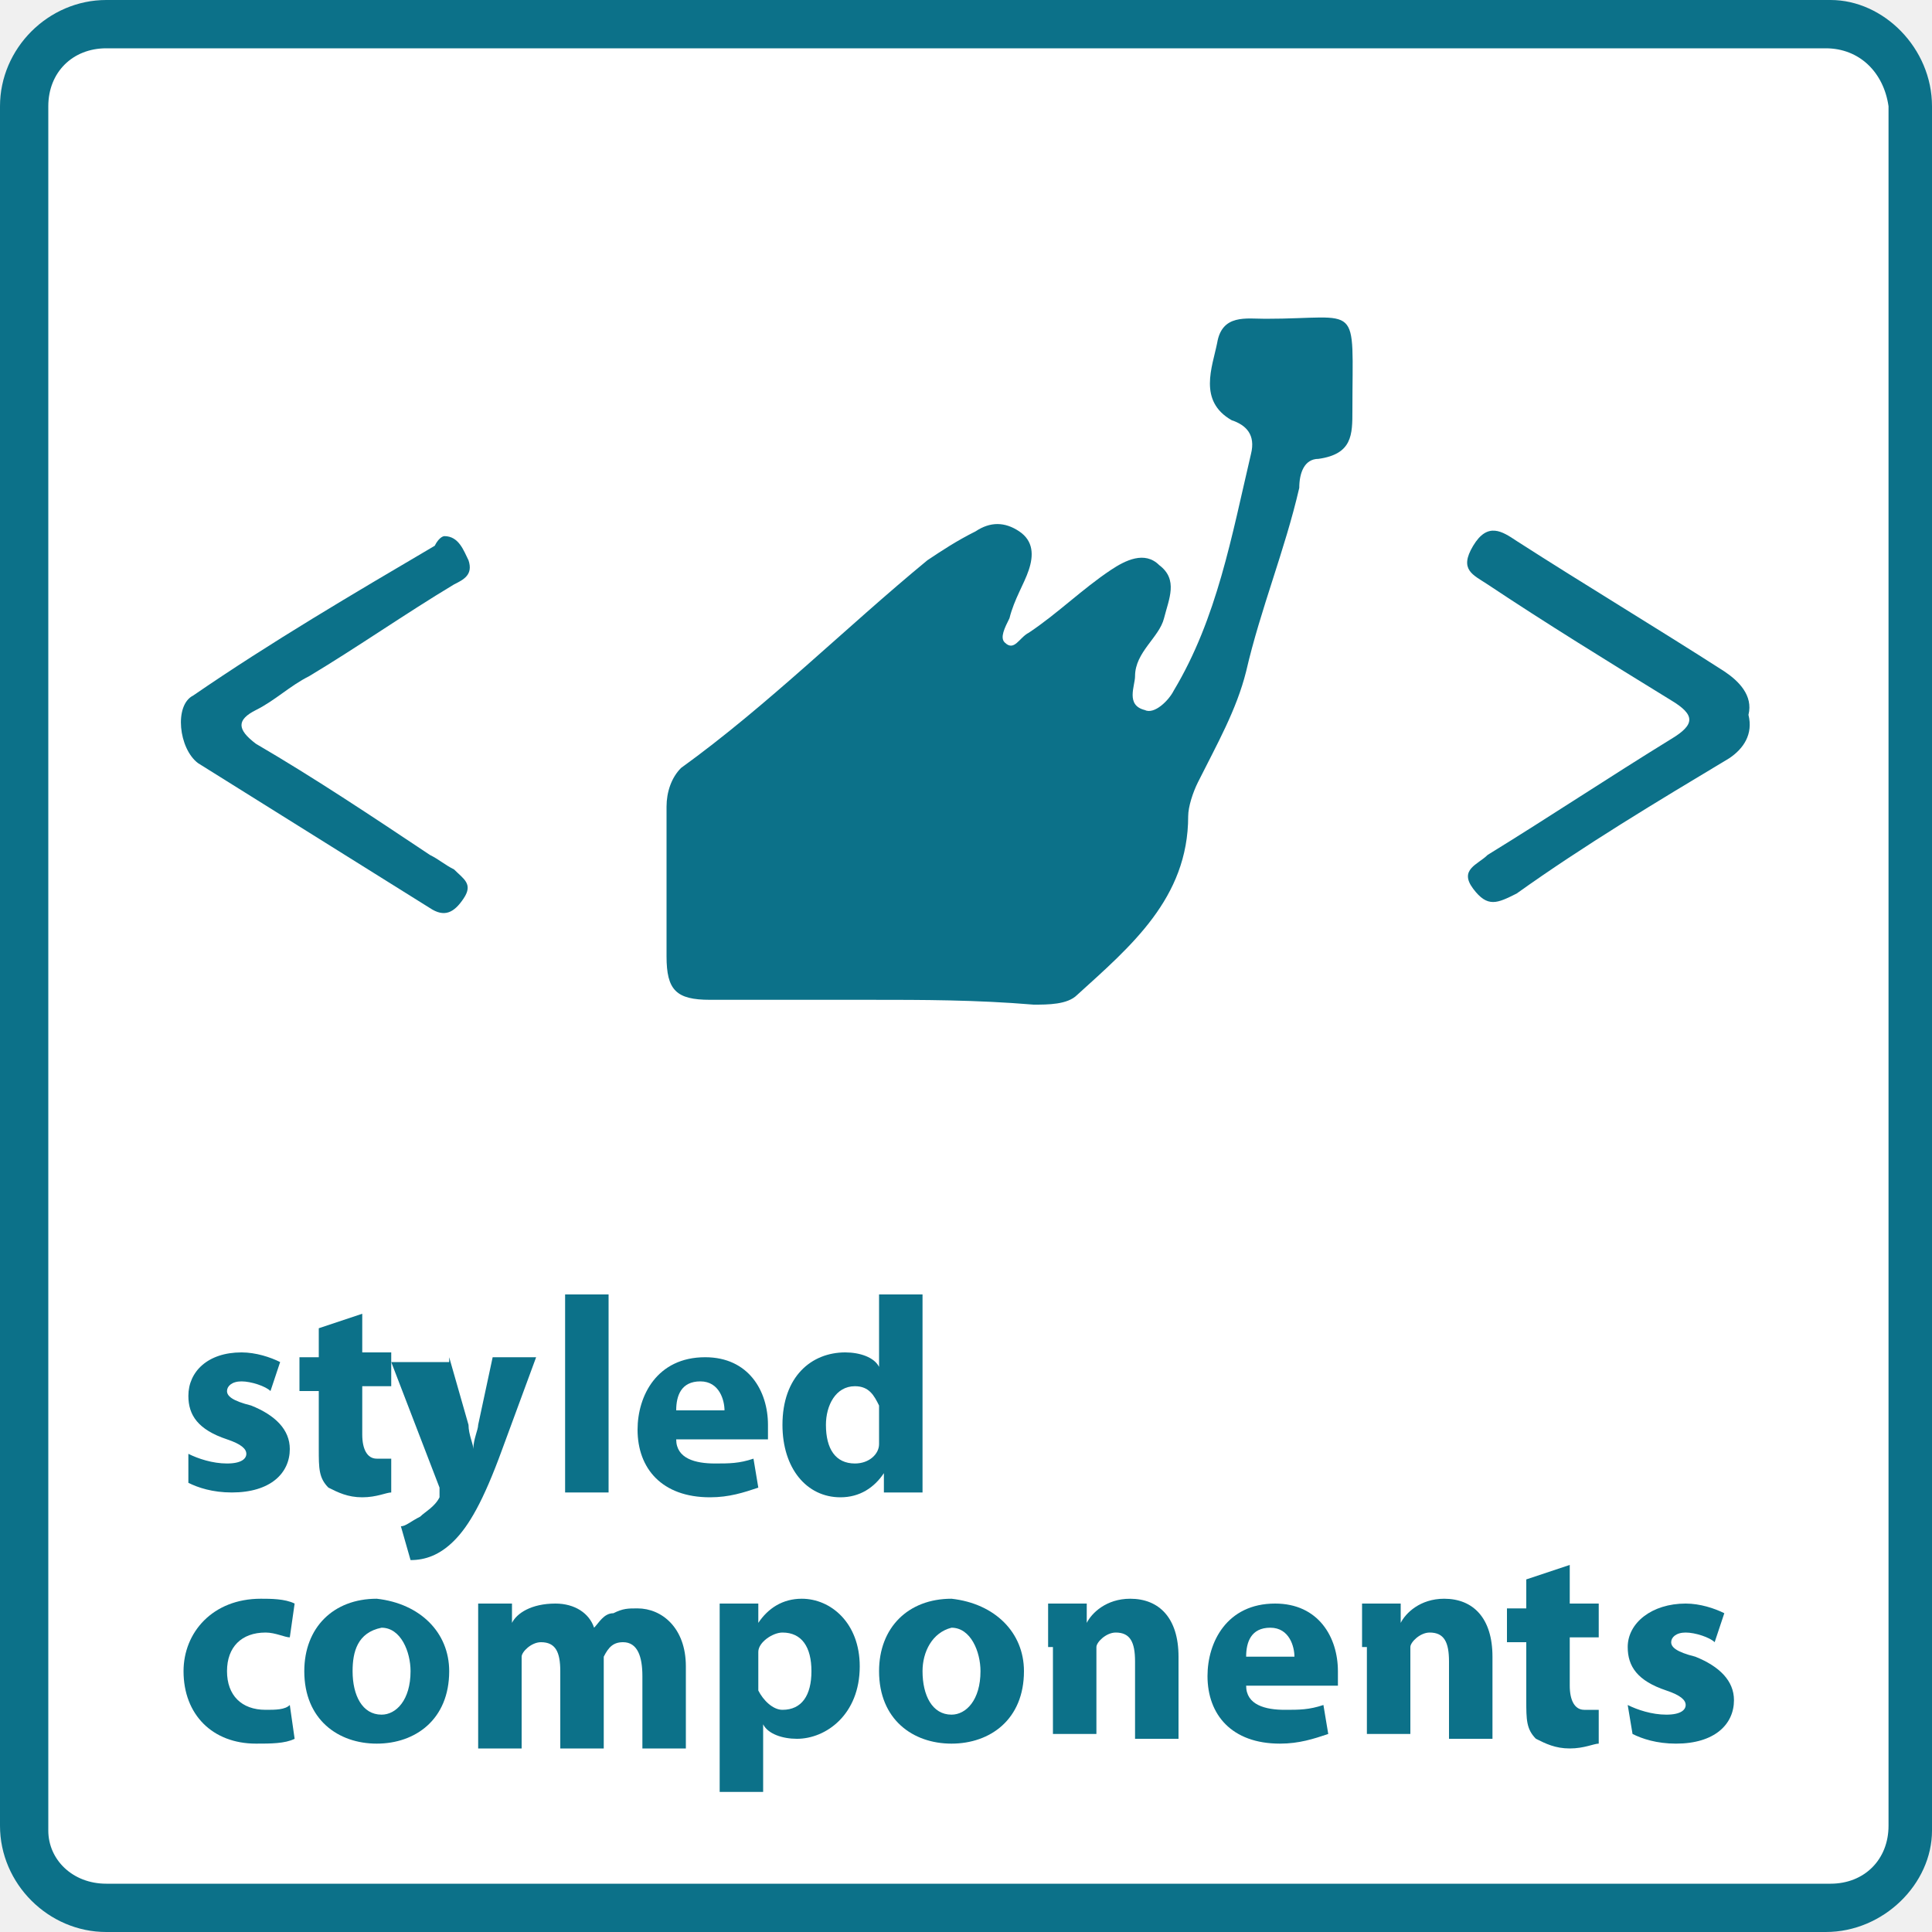
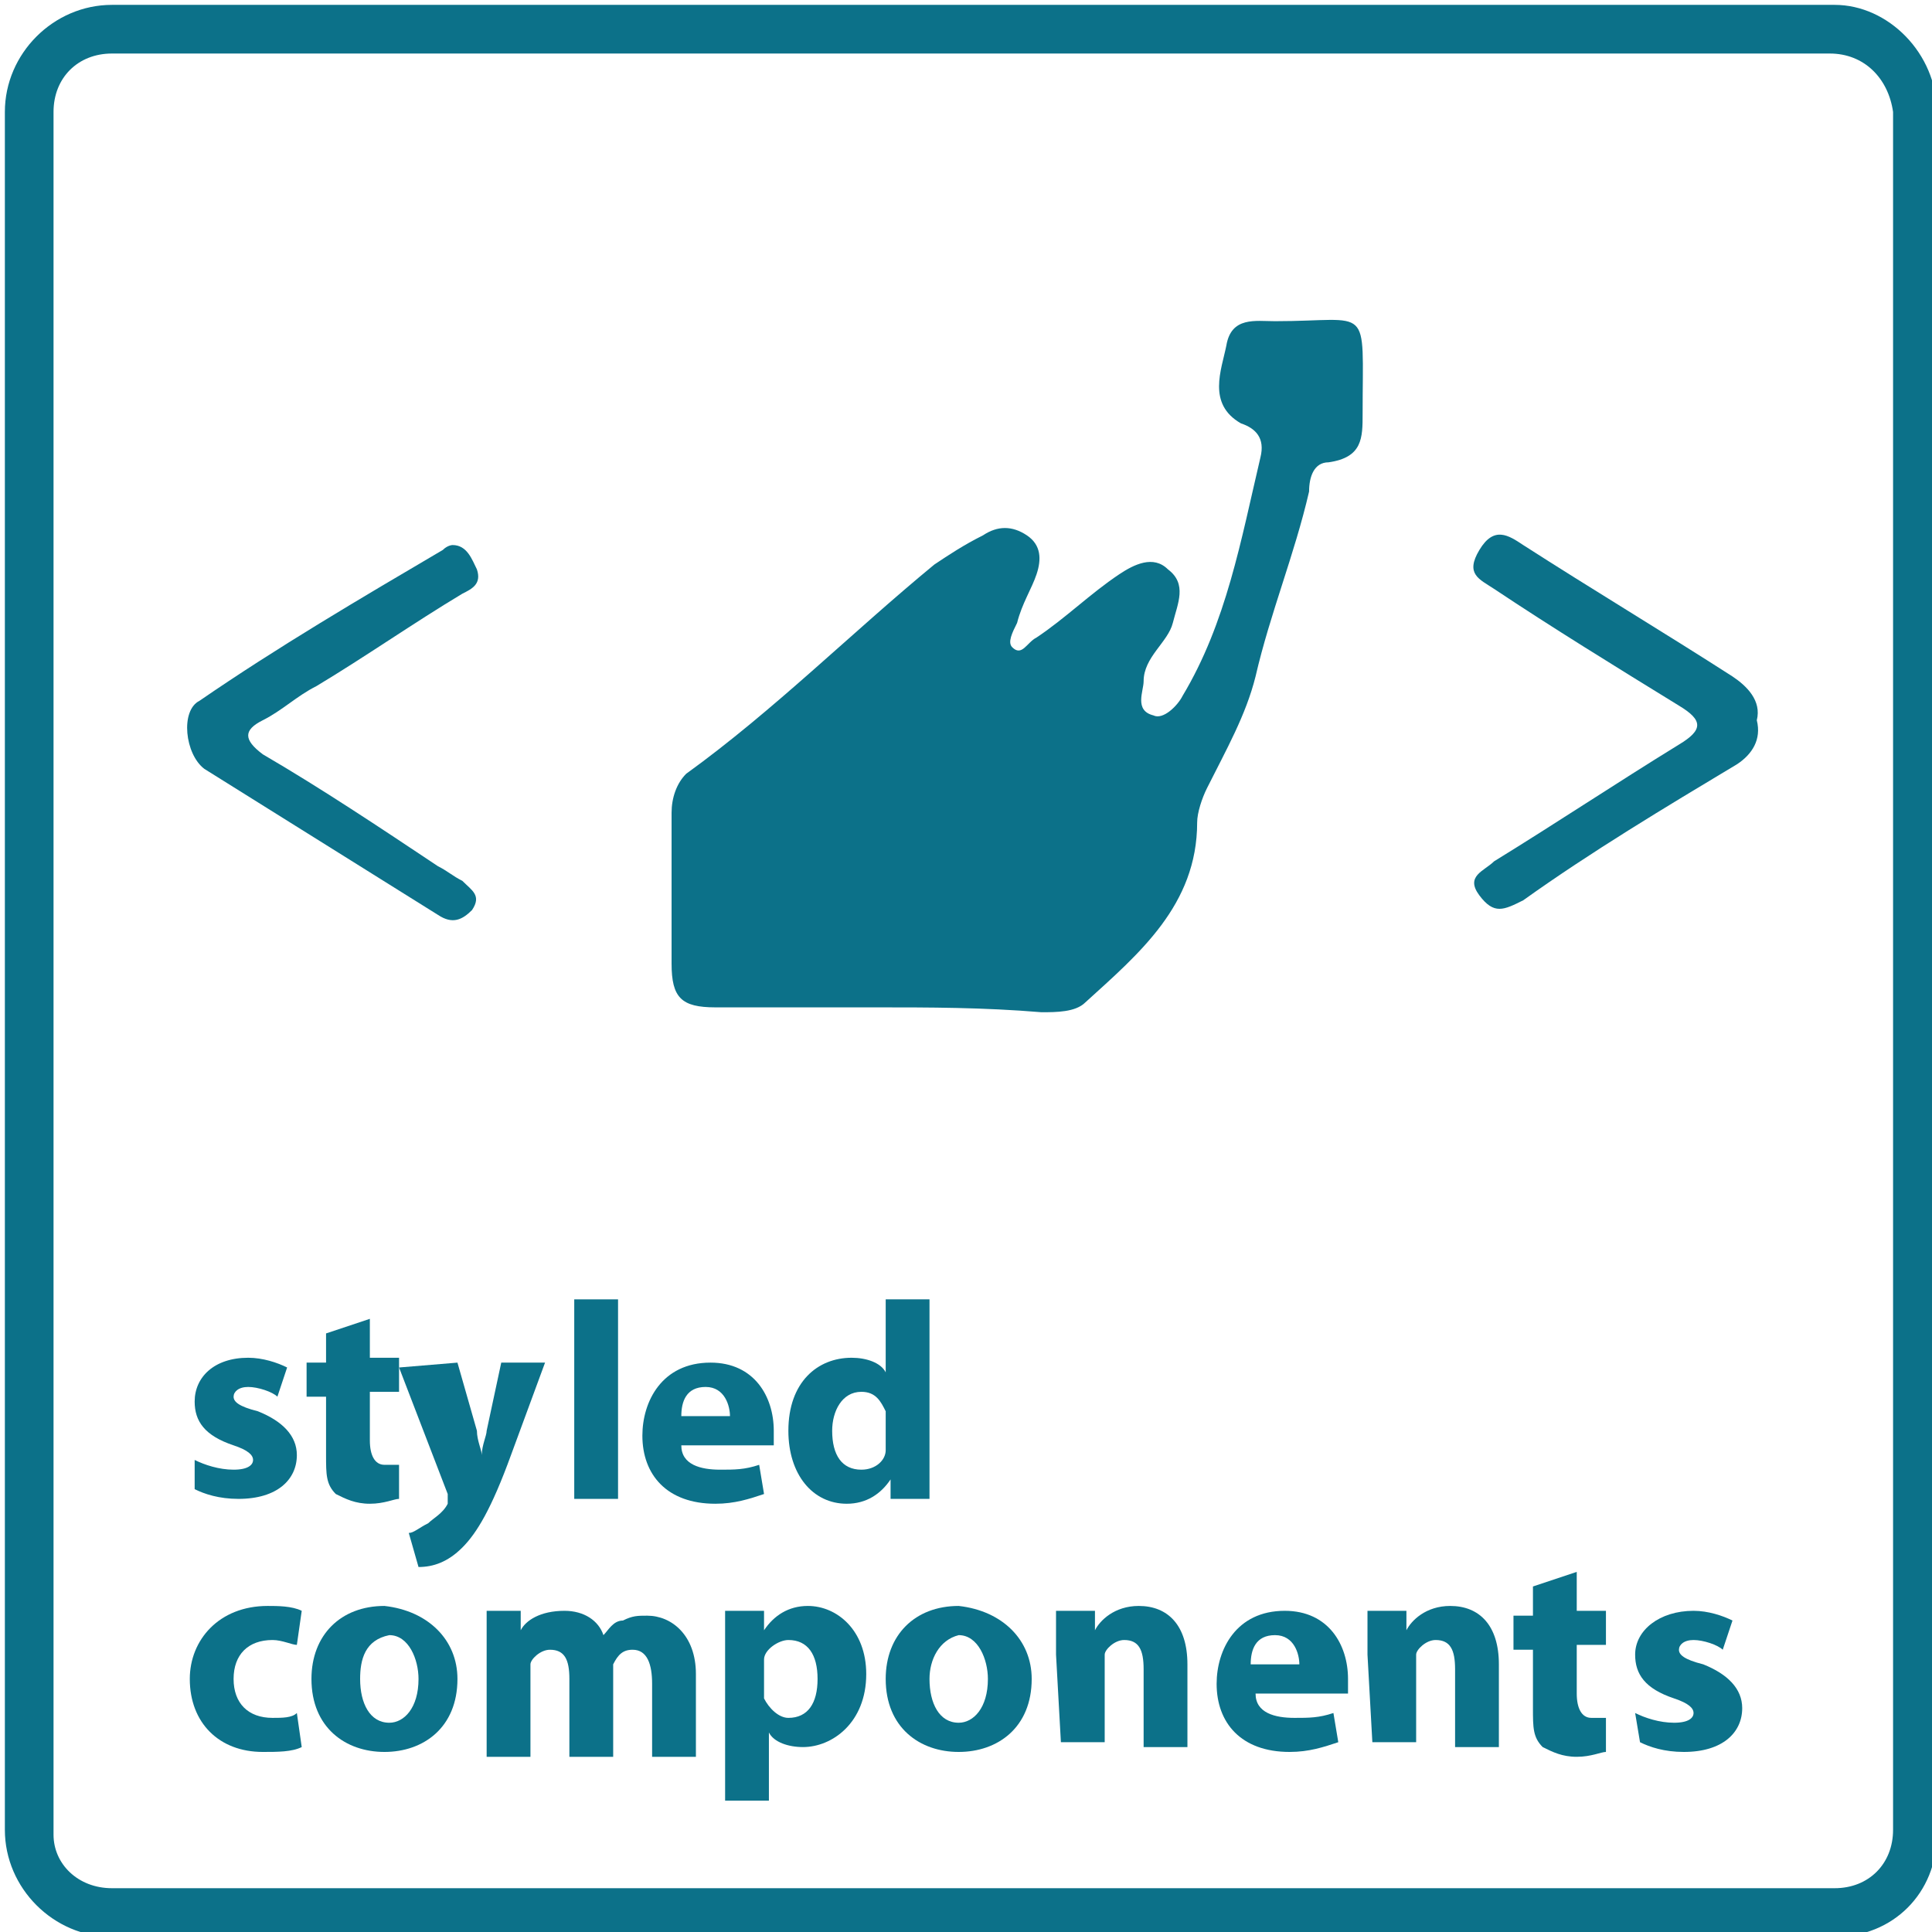
- <svg xmlns="http://www.w3.org/2000/svg" version="1.1" id="Calque_1" x="0px" y="0px" viewBox="0 0 40 40" style="enable-background:new 0 0 40 40;" xml:space="preserve">
+ <svg xmlns="http://www.w3.org/2000/svg" version="1.1" id="Calque_1" x="0px" y="0px" viewBox="0 0 39.7 39.7" style="enable-background:new 0 0 39.7 39.7;" xml:space="preserve">
  <style type="text/css">
	.st0{fill:#FFFFFF;}
	.st1{fill:#0C7189;}
</style>
+   <rect class="st0" width="39.7" height="39.7" />
  <g id="styled_00000135685687665643254140000011095356726551034046_">
    <g>
-       <path class="st0" d="M37.8,39.5H2.2c-1,0-1.7-0.8-1.7-1.7V2.2c0-1,0.8-1.7,1.7-1.7h35.6c1,0,1.7,0.8,1.7,1.7v35.6    C39.5,38.7,38.7,39.5,37.8,39.5z" />
-       <path class="st1" d="M37.8,40H2.2C1,40,0,39,0,37.8V2.2C0,1,1,0,2.2,0h35.7C39,0,40,1,40,2.2v35.7C40,39,39,40,37.8,40z M2.2,1    C1.5,1,1,1.5,1,2.2v35.7C1,38.5,1.5,39,2.2,39h35.7c0.7,0,1.2-0.5,1.2-1.2V2.2C39,1.5,38.5,1,37.8,1H2.2z" />
+       <path class="st0" d="M37.7,39.3H2.3c-1,0-1.7-0.8-1.7-1.7V2.3c0-1,0.8-1.7,1.7-1.7h35.3c1,0,1.7,0.8,1.7,1.7v35.3    C39.3,38.6,38.6,39.3,37.7,39.3z" />
+       <path class="st1" d="M37.7,39.8H2.3c-1.2,0-2.2-1-2.2-2.2V2.3c0-1.2,1-2.2,2.2-2.2h35.4c1.1,0,2.1,1,2.1,2.2v35.4    C39.8,38.9,38.9,39.8,37.7,39.8z M2.3,1.1c-0.7,0-1.2,0.5-1.2,1.2v35.4c0,0.6,0.5,1.1,1.2,1.1h35.4c0.7,0,1.2-0.5,1.2-1.2V2.3    c-0.1-0.7-0.6-1.2-1.3-1.2H2.3z" />
    </g>
    <g>
-       <path class="st1" d="M3.9,30.1c0.2,0.1,0.5,0.2,0.8,0.2c0.3,0,0.4-0.1,0.4-0.2c0-0.1-0.1-0.2-0.4-0.3c-0.6-0.2-0.8-0.5-0.8-0.9    C3.9,28.4,4.3,28,5,28c0.3,0,0.6,0.1,0.8,0.2l-0.2,0.6c-0.1-0.1-0.4-0.2-0.6-0.2c-0.2,0-0.3,0.1-0.3,0.2c0,0.1,0.1,0.2,0.5,0.3    c0.5,0.2,0.8,0.5,0.8,0.9c0,0.5-0.4,0.9-1.2,0.9c-0.4,0-0.7-0.1-0.9-0.2L3.9,30.1z" />
-       <path class="st1" d="M7.5,27.2v0.8h0.6v0.7H7.5v1c0,0.3,0.1,0.5,0.3,0.5c0.1,0,0.2,0,0.3,0l0,0.7C8,30.9,7.8,31,7.5,31    c-0.3,0-0.5-0.1-0.7-0.2c-0.2-0.2-0.2-0.4-0.2-0.8v-1.2H6.2v-0.7h0.4v-0.6L7.5,27.2z" />
-       <path class="st1" d="M9.3,28.1l0.4,1.4c0,0.2,0.1,0.4,0.1,0.5h0c0-0.2,0.1-0.4,0.1-0.5l0.3-1.4h0.9l-0.7,1.9    c-0.4,1.1-0.7,1.6-1,1.9c-0.3,0.3-0.6,0.4-0.9,0.4l-0.2-0.7c0.1,0,0.2-0.1,0.4-0.2c0.1-0.1,0.3-0.2,0.4-0.4c0,0,0-0.1,0-0.1    c0,0,0-0.1,0-0.1l-1-2.6H9.3z" />
-       <path class="st1" d="M11.7,26.8h0.9v4.1h-0.9V26.8z" />
-       <path class="st1" d="M14,29.8c0,0.4,0.4,0.5,0.8,0.5c0.3,0,0.5,0,0.8-0.1l0.1,0.6c-0.3,0.1-0.6,0.2-1,0.2c-1,0-1.5-0.6-1.5-1.4    c0-0.7,0.4-1.5,1.4-1.5c0.9,0,1.3,0.7,1.3,1.4c0,0.2,0,0.3,0,0.3H14z M15,29.2c0-0.2-0.1-0.6-0.5-0.6c-0.4,0-0.5,0.3-0.5,0.6H15z" />
-       <path class="st1" d="M19.1,26.8v3.3c0,0.3,0,0.7,0,0.8h-0.8l0-0.4h0c-0.2,0.3-0.5,0.5-0.9,0.5c-0.7,0-1.2-0.6-1.2-1.5    c0-1,0.6-1.5,1.3-1.5c0.3,0,0.6,0.1,0.7,0.3h0v-1.5H19.1z M18.2,29.3c0,0,0-0.1,0-0.2c-0.1-0.2-0.2-0.4-0.5-0.4    c-0.4,0-0.6,0.4-0.6,0.8c0,0.5,0.2,0.8,0.6,0.8c0.3,0,0.5-0.2,0.5-0.4c0-0.1,0-0.1,0-0.2V29.3z" />
-       <path class="st1" d="M6.1,36c-0.2,0.1-0.5,0.1-0.8,0.1c-0.9,0-1.5-0.6-1.5-1.5c0-0.8,0.6-1.5,1.6-1.5c0.2,0,0.5,0,0.7,0.1L6,33.9    c-0.1,0-0.3-0.1-0.5-0.1c-0.5,0-0.8,0.3-0.8,0.8c0,0.5,0.3,0.8,0.8,0.8c0.2,0,0.4,0,0.5-0.1L6.1,36z" />
-       <path class="st1" d="M9.3,34.6c0,1-0.7,1.5-1.5,1.5c-0.8,0-1.5-0.5-1.5-1.5c0-0.9,0.6-1.5,1.5-1.5C8.7,33.2,9.3,33.8,9.3,34.6z     M7.3,34.6c0,0.5,0.2,0.9,0.6,0.9c0.3,0,0.6-0.3,0.6-0.9c0-0.4-0.2-0.9-0.6-0.9C7.4,33.8,7.3,34.2,7.3,34.6z" />
-       <path class="st1" d="M9.9,34.1c0-0.4,0-0.7,0-0.9h0.7l0,0.4h0c0.1-0.2,0.4-0.4,0.9-0.4c0.4,0,0.7,0.2,0.8,0.5h0    c0.1-0.1,0.2-0.3,0.4-0.3c0.2-0.1,0.3-0.1,0.5-0.1c0.5,0,1,0.4,1,1.2v1.7h-0.9v-1.5c0-0.4-0.1-0.7-0.4-0.7c-0.2,0-0.3,0.1-0.4,0.3    c0,0.1,0,0.2,0,0.2v1.7h-0.9v-1.6c0-0.4-0.1-0.6-0.4-0.6c-0.2,0-0.4,0.2-0.4,0.3c0,0.1,0,0.2,0,0.2v1.7H9.9V34.1z" />
-       <path class="st1" d="M14.9,34.2c0-0.4,0-0.7,0-1h0.8l0,0.4h0c0.2-0.3,0.5-0.5,0.9-0.5c0.6,0,1.2,0.5,1.2,1.4c0,1-0.7,1.5-1.3,1.5    c-0.3,0-0.6-0.1-0.7-0.3h0v1.4h-0.9V34.2z M15.7,34.8c0,0.1,0,0.1,0,0.2c0.1,0.2,0.3,0.4,0.5,0.4c0.4,0,0.6-0.3,0.6-0.8    c0-0.5-0.2-0.8-0.6-0.8c-0.2,0-0.5,0.2-0.5,0.4c0,0,0,0.1,0,0.2V34.8z" />
-       <path class="st1" d="M21.2,34.6c0,1-0.7,1.5-1.5,1.5c-0.8,0-1.5-0.5-1.5-1.5c0-0.9,0.6-1.5,1.5-1.5C20.6,33.2,21.2,33.8,21.2,34.6    z M19.1,34.6c0,0.5,0.2,0.9,0.6,0.9c0.3,0,0.6-0.3,0.6-0.9c0-0.4-0.2-0.9-0.6-0.9C19.3,33.8,19.1,34.2,19.1,34.6z" />
-       <path class="st1" d="M21.7,34.1c0-0.4,0-0.7,0-0.9h0.8l0,0.4h0c0.1-0.2,0.4-0.5,0.9-0.5c0.6,0,1,0.4,1,1.2v1.7h-0.9v-1.6    c0-0.4-0.1-0.6-0.4-0.6c-0.2,0-0.4,0.2-0.4,0.3c0,0.1,0,0.1,0,0.2v1.6h-0.9V34.1z" />
-       <path class="st1" d="M25.8,34.9c0,0.4,0.4,0.5,0.8,0.5c0.3,0,0.5,0,0.8-0.1l0.1,0.6c-0.3,0.1-0.6,0.2-1,0.2c-1,0-1.5-0.6-1.5-1.4    c0-0.7,0.4-1.5,1.4-1.5c0.9,0,1.3,0.7,1.3,1.4c0,0.2,0,0.3,0,0.3H25.8z M26.8,34.3c0-0.2-0.1-0.6-0.5-0.6c-0.4,0-0.5,0.3-0.5,0.6    H26.8z" />
-       <path class="st1" d="M28.2,34.1c0-0.4,0-0.7,0-0.9h0.8l0,0.4h0c0.1-0.2,0.4-0.5,0.9-0.5c0.6,0,1,0.4,1,1.2v1.7H30v-1.6    c0-0.4-0.1-0.6-0.4-0.6c-0.2,0-0.4,0.2-0.4,0.3c0,0.1,0,0.1,0,0.2v1.6h-0.9V34.1z" />
-       <path class="st1" d="M32.5,32.4v0.8h0.6v0.7h-0.6v1c0,0.3,0.1,0.5,0.3,0.5c0.1,0,0.2,0,0.3,0l0,0.7c-0.1,0-0.3,0.1-0.6,0.1    c-0.3,0-0.5-0.1-0.7-0.2c-0.2-0.2-0.2-0.4-0.2-0.8v-1.2h-0.4v-0.7h0.4v-0.6L32.5,32.4z" />
-       <path class="st1" d="M33.7,35.3c0.2,0.1,0.5,0.2,0.8,0.2c0.3,0,0.4-0.1,0.4-0.2c0-0.1-0.1-0.2-0.4-0.3c-0.6-0.2-0.8-0.5-0.8-0.9    c0-0.5,0.5-0.9,1.2-0.9c0.3,0,0.6,0.1,0.8,0.2l-0.2,0.6c-0.1-0.1-0.4-0.2-0.6-0.2c-0.2,0-0.3,0.1-0.3,0.2c0,0.1,0.1,0.2,0.5,0.3    c0.5,0.2,0.8,0.5,0.8,0.9c0,0.5-0.4,0.9-1.2,0.9c-0.4,0-0.7-0.1-0.9-0.2L33.7,35.3z" />
+       <path class="st1" d="M4,30c0.2,0.1,0.5,0.2,0.8,0.2s0.4-0.1,0.4-0.2s-0.1-0.2-0.4-0.3C4.2,29.5,4,29.2,4,28.8    c0-0.5,0.4-0.9,1.1-0.9c0.3,0,0.6,0.1,0.8,0.2l-0.2,0.6c-0.1-0.1-0.4-0.2-0.6-0.2c-0.2,0-0.3,0.1-0.3,0.2s0.1,0.2,0.5,0.3    c0.5,0.2,0.8,0.5,0.8,0.9c0,0.5-0.4,0.9-1.2,0.9c-0.4,0-0.7-0.1-0.9-0.2V30z" />
+       <path class="st1" d="M7.6,27.1v0.8h0.6v0.7H7.6v1c0,0.3,0.1,0.5,0.3,0.5c0.1,0,0.2,0,0.3,0v0.7c-0.1,0-0.3,0.1-0.6,0.1    s-0.5-0.1-0.7-0.2c-0.2-0.2-0.2-0.4-0.2-0.8v-1.2H6.3V28h0.4v-0.6L7.6,27.1z" />
+       <path class="st1" d="M9.4,28l0.4,1.4c0,0.2,0.1,0.4,0.1,0.5l0,0c0-0.2,0.1-0.4,0.1-0.5l0.3-1.4h0.9l-0.7,1.9    c-0.4,1.1-0.7,1.6-1,1.9c-0.3,0.3-0.6,0.4-0.9,0.4l-0.2-0.7c0.1,0,0.2-0.1,0.4-0.2c0.1-0.1,0.3-0.2,0.4-0.4v-0.1v-0.1l-1-2.6    L9.4,28L9.4,28z" />
+       <path class="st1" d="M11.8,26.7h0.9v4.1h-0.9V26.7z" />
+       <path class="st1" d="M14,29.7c0,0.4,0.4,0.5,0.8,0.5c0.3,0,0.5,0,0.8-0.1l0.1,0.6c-0.3,0.1-0.6,0.2-1,0.2c-1,0-1.5-0.6-1.5-1.4    c0-0.7,0.4-1.5,1.4-1.5c0.9,0,1.3,0.7,1.3,1.4c0,0.2,0,0.3,0,0.3H14z M15,29.1c0-0.2-0.1-0.6-0.5-0.6c-0.4,0-0.5,0.3-0.5,0.6H15z" />
+       <path class="st1" d="M19.1,26.7V30c0,0.3,0,0.7,0,0.8h-0.8v-0.4l0,0c-0.2,0.3-0.5,0.5-0.9,0.5c-0.7,0-1.2-0.6-1.2-1.5    c0-1,0.6-1.5,1.3-1.5c0.3,0,0.6,0.1,0.7,0.3l0,0v-1.5C18.2,26.7,19.1,26.7,19.1,26.7z M18.2,29.2c0,0,0-0.1,0-0.2    c-0.1-0.2-0.2-0.4-0.5-0.4c-0.4,0-0.6,0.4-0.6,0.8c0,0.5,0.2,0.8,0.6,0.8c0.3,0,0.5-0.2,0.5-0.4c0-0.1,0-0.1,0-0.2V29.2z" />
+       <path class="st1" d="M6.2,35.9C6,36,5.7,36,5.4,36c-0.9,0-1.5-0.6-1.5-1.5c0-0.8,0.6-1.5,1.6-1.5c0.2,0,0.5,0,0.7,0.1l-0.1,0.7    c-0.1,0-0.3-0.1-0.5-0.1c-0.5,0-0.8,0.3-0.8,0.8s0.3,0.8,0.8,0.8c0.2,0,0.4,0,0.5-0.1L6.2,35.9z" />
+       <path class="st1" d="M9.4,34.5c0,1-0.7,1.5-1.5,1.5s-1.5-0.5-1.5-1.5C6.4,33.6,7,33,7.9,33C8.8,33.1,9.4,33.7,9.4,34.5z M7.4,34.5    c0,0.5,0.2,0.9,0.6,0.9c0.3,0,0.6-0.3,0.6-0.9c0-0.4-0.2-0.9-0.6-0.9C7.5,33.7,7.4,34.1,7.4,34.5z" />
+       <path class="st1" d="M10,34c0-0.4,0-0.7,0-0.9h0.7v0.4l0,0c0.1-0.2,0.4-0.4,0.9-0.4c0.4,0,0.7,0.2,0.8,0.5l0,0    c0.1-0.1,0.2-0.3,0.4-0.3c0.2-0.1,0.3-0.1,0.5-0.1c0.5,0,1,0.4,1,1.2v1.7h-0.9v-1.5c0-0.4-0.1-0.7-0.4-0.7c-0.2,0-0.3,0.1-0.4,0.3    c0,0.1,0,0.2,0,0.2v1.7h-0.9v-1.6c0-0.4-0.1-0.6-0.4-0.6c-0.2,0-0.4,0.2-0.4,0.3c0,0.1,0,0.2,0,0.2v1.7H10V34z" />
+       <path class="st1" d="M14.9,34.1c0-0.4,0-0.7,0-1h0.8v0.4l0,0c0.2-0.3,0.5-0.5,0.9-0.5c0.6,0,1.2,0.5,1.2,1.4c0,1-0.7,1.5-1.3,1.5    c-0.3,0-0.6-0.1-0.7-0.3l0,0V37h-0.9C14.9,37,14.9,34.1,14.9,34.1z M15.7,34.7c0,0.1,0,0.1,0,0.2c0.1,0.2,0.3,0.4,0.5,0.4    c0.4,0,0.6-0.3,0.6-0.8s-0.2-0.8-0.6-0.8c-0.2,0-0.5,0.2-0.5,0.4c0,0,0,0.1,0,0.2C15.7,34.3,15.7,34.7,15.7,34.7z" />
+       <path class="st1" d="M21.2,34.5c0,1-0.7,1.5-1.5,1.5c-0.8,0-1.5-0.5-1.5-1.5c0-0.9,0.6-1.5,1.5-1.5C20.6,33.1,21.2,33.7,21.2,34.5    z M19.1,34.5c0,0.5,0.2,0.9,0.6,0.9c0.3,0,0.6-0.3,0.6-0.9c0-0.4-0.2-0.9-0.6-0.9C19.3,33.7,19.1,34.1,19.1,34.5z" />
+       <path class="st1" d="M21.7,34c0-0.4,0-0.7,0-0.9h0.8v0.4l0,0c0.1-0.2,0.4-0.5,0.9-0.5c0.6,0,1,0.4,1,1.2v1.7h-0.9v-1.6    c0-0.4-0.1-0.6-0.4-0.6c-0.2,0-0.4,0.2-0.4,0.3s0,0.1,0,0.2v1.6h-0.9L21.7,34L21.7,34z" />
+       <path class="st1" d="M25.8,34.8c0,0.4,0.4,0.5,0.8,0.5c0.3,0,0.5,0,0.8-0.1l0.1,0.6c-0.3,0.1-0.6,0.2-1,0.2c-1,0-1.5-0.6-1.5-1.4    c0-0.7,0.4-1.5,1.4-1.5c0.9,0,1.3,0.7,1.3,1.4c0,0.2,0,0.3,0,0.3H25.8z M26.7,34.2c0-0.2-0.1-0.6-0.5-0.6s-0.5,0.3-0.5,0.6H26.7z" />
+       <path class="st1" d="M28.1,34c0-0.4,0-0.7,0-0.9h0.8v0.4l0,0c0.1-0.2,0.4-0.5,0.9-0.5c0.6,0,1,0.4,1,1.2v1.7h-0.9v-1.6    c0-0.4-0.1-0.6-0.4-0.6c-0.2,0-0.4,0.2-0.4,0.3s0,0.1,0,0.2v1.6h-0.9L28.1,34L28.1,34z" />
+       <path class="st1" d="M32.4,32.3v0.8H33v0.7h-0.6v1c0,0.3,0.1,0.5,0.3,0.5c0.1,0,0.2,0,0.3,0V36c-0.1,0-0.3,0.1-0.6,0.1    c-0.3,0-0.5-0.1-0.7-0.2c-0.2-0.2-0.2-0.4-0.2-0.8v-1.2h-0.4v-0.7h0.4v-0.6L32.4,32.3z" />
+       <path class="st1" d="M33.6,35.2c0.2,0.1,0.5,0.2,0.8,0.2s0.4-0.1,0.4-0.2c0-0.1-0.1-0.2-0.4-0.3c-0.6-0.2-0.8-0.5-0.8-0.9    c0-0.5,0.5-0.9,1.2-0.9c0.3,0,0.6,0.1,0.8,0.2l-0.2,0.6c-0.1-0.1-0.4-0.2-0.6-0.2c-0.2,0-0.3,0.1-0.3,0.2s0.1,0.2,0.5,0.3    c0.5,0.2,0.8,0.5,0.8,0.9c0,0.5-0.4,0.9-1.2,0.9c-0.4,0-0.7-0.1-0.9-0.2L33.6,35.2z" />
    </g>
-     <path class="st1" d="M18,20.7c-1.1,0-2.2,0-3.3,0c-0.7,0-0.9-0.2-0.9-0.9c0-1,0-2.1,0-3.1c0-0.3,0.1-0.6,0.3-0.8   c1.8-1.3,3.4-2.9,5.1-4.3c0.3-0.2,0.6-0.4,1-0.6c0.3-0.2,0.6-0.2,0.9,0c0.3,0.2,0.3,0.5,0.2,0.8c-0.1,0.3-0.3,0.6-0.4,1   c-0.1,0.2-0.2,0.4-0.1,0.5c0.2,0.2,0.3-0.1,0.5-0.2c0.6-0.4,1.1-0.9,1.7-1.3c0.3-0.2,0.7-0.4,1-0.1c0.4,0.3,0.2,0.7,0.1,1.1   c-0.1,0.4-0.6,0.7-0.6,1.2c0,0.2-0.2,0.6,0.2,0.7c0.2,0.1,0.5-0.2,0.6-0.4c0.9-1.5,1.2-3.2,1.6-4.9c0.1-0.4-0.1-0.6-0.4-0.7   c-0.7-0.4-0.4-1.1-0.3-1.6c0.1-0.6,0.6-0.5,1-0.5c2,0,1.8-0.4,1.8,1.9c0,0.5,0,0.9-0.7,1c-0.3,0-0.4,0.3-0.4,0.6   c-0.3,1.3-0.8,2.5-1.1,3.8c-0.2,0.8-0.6,1.5-1,2.3c-0.1,0.2-0.2,0.5-0.2,0.7c0,1.7-1.2,2.7-2.3,3.7c-0.2,0.2-0.6,0.2-0.9,0.2   C20.2,20.7,19.1,20.7,18,20.7C18,20.7,18,20.7,18,20.7z" />
-     <path class="st1" d="M9.2,11.1c0.3,0,0.4,0.3,0.5,0.5c0.1,0.3-0.1,0.4-0.3,0.5c-1,0.6-2,1.3-3,1.9c-0.4,0.2-0.7,0.5-1.1,0.7   c-0.4,0.2-0.4,0.4,0,0.7c1.2,0.7,2.4,1.5,3.6,2.3c0.2,0.1,0.3,0.2,0.5,0.3c0.2,0.2,0.4,0.3,0.2,0.6c-0.2,0.3-0.4,0.4-0.7,0.2   c-1.6-1-3.2-2-4.8-3c-0.4-0.3-0.5-1.2-0.1-1.4c1.6-1.1,3.3-2.1,5-3.1C9.1,11.1,9.2,11.1,9.2,11.1z" />
-     <path class="st1" d="M36.2,14.8c0.1,0.4-0.1,0.7-0.4,0.9c-1.5,0.9-3,1.8-4.4,2.8c-0.4,0.2-0.6,0.3-0.9-0.1   c-0.3-0.4,0.1-0.5,0.3-0.7c1.3-0.8,2.5-1.6,3.8-2.4c0.5-0.3,0.5-0.5,0-0.8c-1.3-0.8-2.6-1.6-3.8-2.4c-0.3-0.2-0.6-0.3-0.3-0.8   c0.3-0.5,0.6-0.3,0.9-0.1c1.4,0.9,2.9,1.8,4.3,2.7C36,14.1,36.3,14.4,36.2,14.8z" />
+     <path class="st1" d="M18,20.7c-1.1,0-2.2,0-3.3,0c-0.7,0-0.9-0.2-0.9-0.9c0-1,0-2.1,0-3.1c0-0.3,0.1-0.6,0.3-0.8   c1.8-1.3,3.4-2.9,5.1-4.3c0.3-0.2,0.6-0.4,1-0.6c0.3-0.2,0.6-0.2,0.9,0c0.3,0.2,0.3,0.5,0.2,0.8c-0.1,0.3-0.3,0.6-0.4,1   c-0.1,0.2-0.2,0.4-0.1,0.5c0.2,0.2,0.3-0.1,0.5-0.2c0.6-0.4,1.1-0.9,1.7-1.3c0.3-0.2,0.7-0.4,1-0.1c0.4,0.3,0.2,0.7,0.1,1.1   s-0.6,0.7-0.6,1.2c0,0.2-0.2,0.6,0.2,0.7c0.2,0.1,0.5-0.2,0.6-0.4c0.9-1.5,1.2-3.2,1.6-4.9c0.1-0.4-0.1-0.6-0.4-0.7   c-0.7-0.4-0.4-1.1-0.3-1.6c0.1-0.6,0.6-0.5,1-0.5c2,0,1.8-0.4,1.8,1.9c0,0.5,0,0.9-0.7,1c-0.3,0-0.4,0.3-0.4,0.6   c-0.3,1.3-0.8,2.5-1.1,3.8c-0.2,0.8-0.6,1.5-1,2.3c-0.1,0.2-0.2,0.5-0.2,0.7c0,1.7-1.2,2.7-2.3,3.7c-0.2,0.2-0.6,0.2-0.9,0.2   C20.2,20.7,19.1,20.7,18,20.7L18,20.7z" />
+     <path class="st1" d="M9.3,11.2c0.3,0,0.4,0.3,0.5,0.5c0.1,0.3-0.1,0.4-0.3,0.5c-1,0.6-2,1.3-3,1.9c-0.4,0.2-0.7,0.5-1.1,0.7   s-0.4,0.4,0,0.7c1.2,0.7,2.4,1.5,3.6,2.3c0.2,0.1,0.3,0.2,0.5,0.3c0.2,0.2,0.4,0.3,0.2,0.6C9.5,18.9,9.3,19,9,18.8   c-1.6-1-3.2-2-4.8-3c-0.4-0.3-0.5-1.2-0.1-1.4c1.6-1.1,3.3-2.1,5-3.1C9.2,11.2,9.3,11.2,9.3,11.2z" />
+     <path class="st1" d="M36.1,14.8c0.1,0.4-0.1,0.7-0.4,0.9c-1.5,0.9-3,1.8-4.4,2.8c-0.4,0.2-0.6,0.3-0.9-0.1   c-0.3-0.4,0.1-0.5,0.3-0.7c1.3-0.8,2.5-1.6,3.8-2.4c0.5-0.3,0.5-0.5,0-0.8c-1.3-0.8-2.6-1.6-3.8-2.4c-0.3-0.2-0.6-0.3-0.3-0.8   s0.6-0.3,0.9-0.1c1.4,0.9,2.9,1.8,4.3,2.7C35.9,14.1,36.2,14.4,36.1,14.8z" />
  </g>
</svg>
